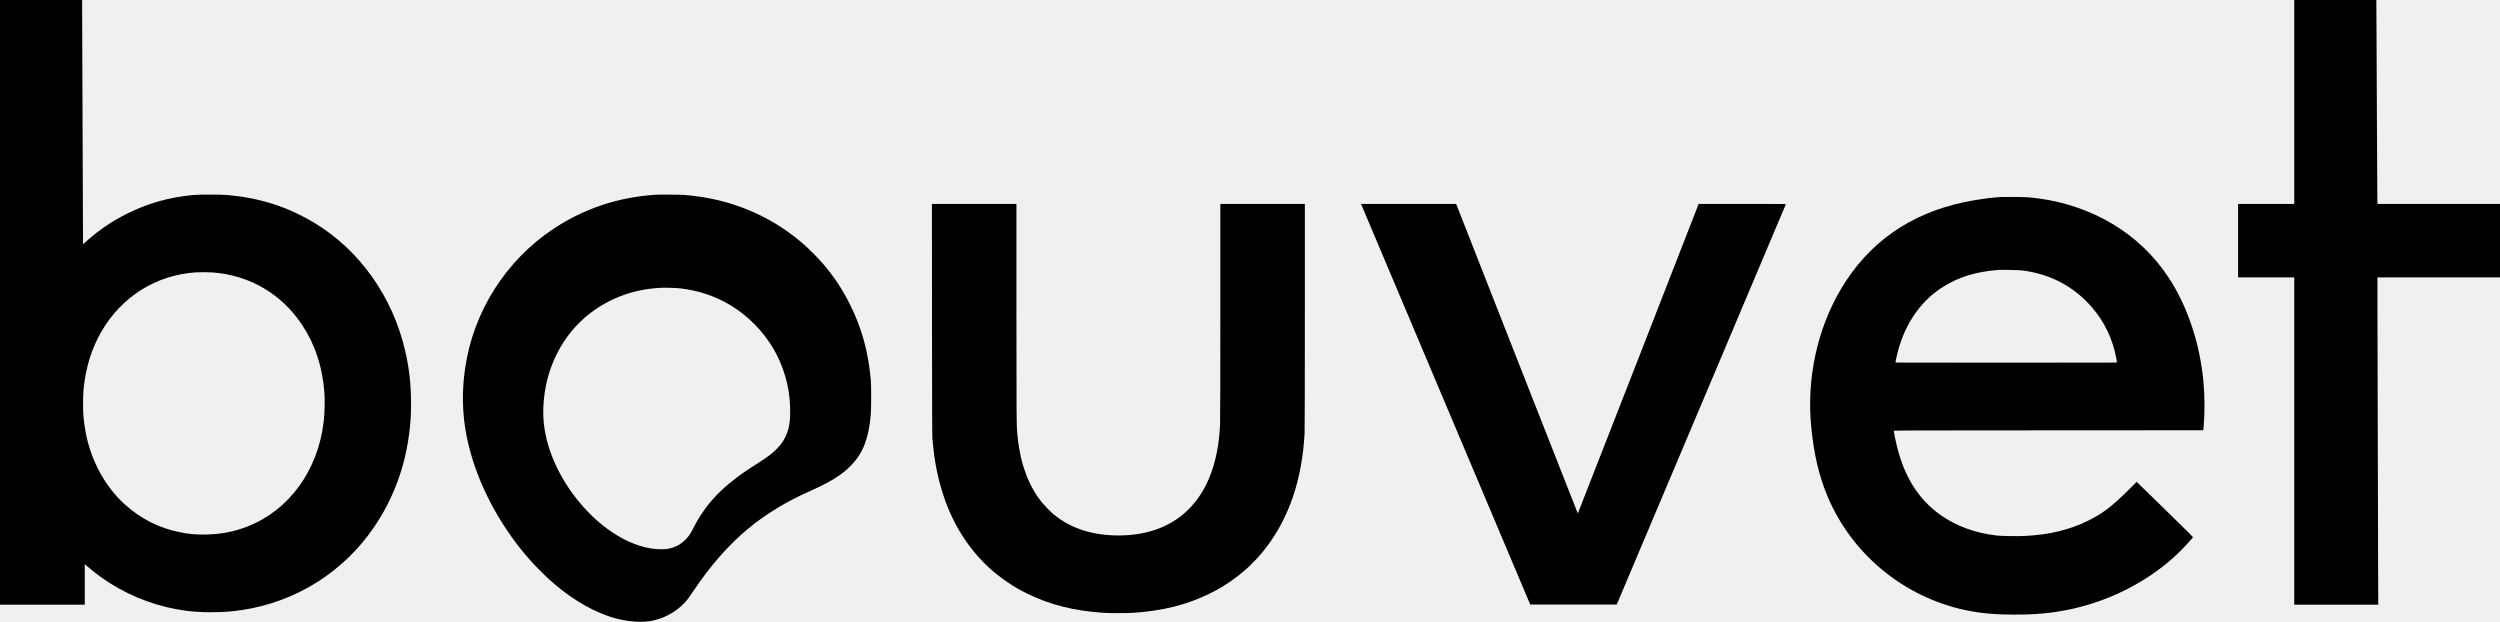
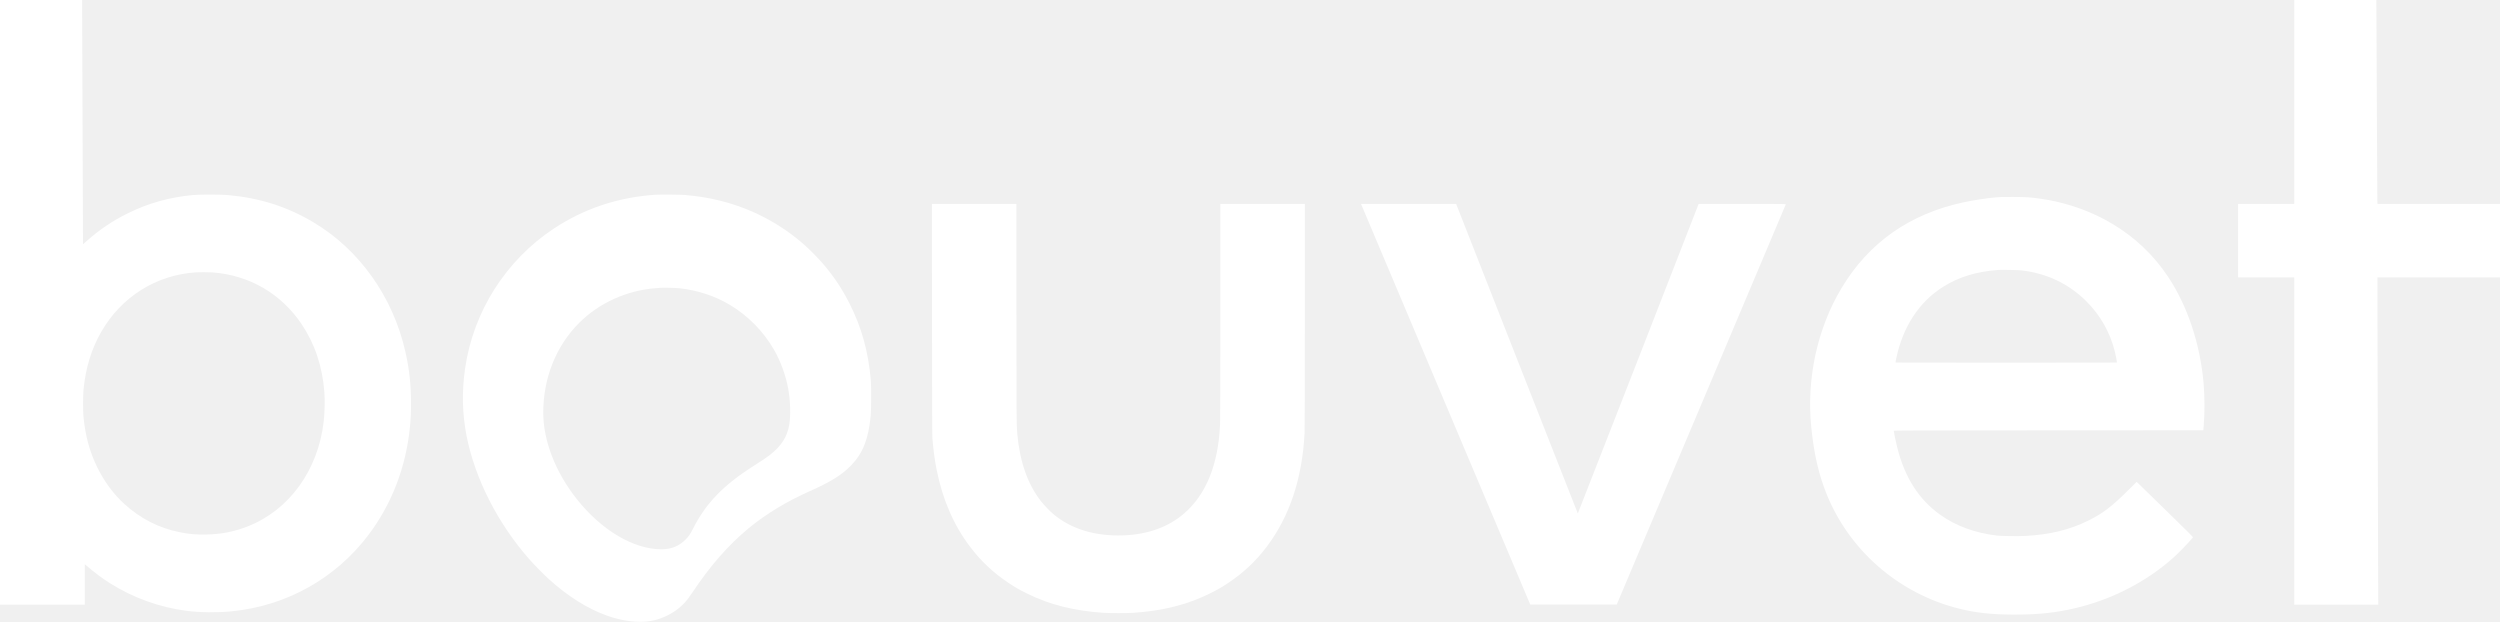
<svg xmlns="http://www.w3.org/2000/svg" width="9526px" height="2370px" viewBox="0 0 9526 2370" version="1.1">
  <g id="Page-1" stroke="none" stroke-width="1" fill="none" fill-rule="evenodd">
-     <g id="bouvet" fill="#000000" fill-rule="nonzero">
+     <g id="bouvet" fill="#fff" fill-rule="nonzero">
      <g id="Group" transform="translate(4763, 1184.75) scale(-1, 1) rotate(-180) translate(-4763, -1184.75) ">
        <path d="M0,1217.5 L0,65.5 L161.5,65.5 L323,65.5 L323,142.6 L323,219.6 L326.3,216.8 C362.4,186.1 387.5,167.3 419,147.3 C507.2,91.5 607,55.5 710.8,42 C761.5,35.5 828.1,34.7 882.5,40.1 C1090.9,60.6 1278.1,165 1403.4,330.5 C1492.4,448 1546.8,589.1 1561.9,741.5 C1565.3,775.7 1566.2,794.4 1566.2,832 C1566.3,902.2 1559.7,963.1 1544.9,1028.3 C1497.7,1238.2 1369.1,1419 1193,1523.2 C1092.7,1582.5 990.6,1615 869,1626.2 C841.1,1628.7 759.6,1628.8 733.5,1626.2 C643.3,1617.3 564.8,1595.2 486.5,1556.5 C428.9,1528.1 377.7,1493.5 330.5,1451.3 C322.8,1444.4 316.4,1438.8 316.3,1438.9 C316.1,1439.1 313,2268.4 313,2328.3 L313,2369.5 L156.5,2369.5 L0,2369.5 L0,1217.5 Z M809.5,1331.5 C950.3,1321.1 1071.5,1250.5 1150,1133.3 C1200,1058.5 1228.4,973.3 1236,875 C1238.3,844.7 1237.2,795.7 1233.4,763 C1211.8,577.1 1101.8,425.6 943.5,363.6 C892.1,343.5 843.8,334 786.5,332.8 C747.5,332 721.2,334.2 685,341.5 C605.3,357.5 535.5,393.1 473.7,449.2 C433.5,485.7 397.4,534.4 371.5,587 C341.2,648.6 324.8,709.3 317.8,785 C315.9,805.9 316.2,863.6 318.3,885.5 C326.5,968.4 348.5,1040 385.6,1104.7 C462.6,1238.9 595.2,1322.1 747.5,1331.8 C759.9,1332.6 796.8,1332.4 809.5,1331.5 Z" id="Shape" />
        <path d="M8742,1981 L8742,1592.5 L8635,1592.5 L8528,1592.5 L8528,1452.5 L8528,1312.5 L8635,1312.5 L8742,1312.5 L8742,689 L8742,65.5 L8902,65.5 L9062.1,65.5 L9061.5,220.3 C9060.6,458.6 9059,1082.7 9059,1204 L9059,1312.5 L9292.5,1312.5 L9526,1312.5 L9526,1452.5 L9526,1592.5 L9292.6,1592.5 L9059.2,1592.5 L9058.6,1606.8 C9058.3,1614.6 9057.6,1752.9 9057,1914 C9056.5,2075.2 9055.7,2243.6 9055.3,2288.3 L9054.7,2369.5 L8898.3,2369.5 L8742,2369.5 L8742,1981 Z" id="Path" />
        <path d="M2497.5,1627.5 C2355,1617.8 2226.3,1575 2111,1499 C1927.7,1378.2 1803.2,1182 1772.1,965 C1759.4,876.7 1761.4,791.5 1778,707.5 C1810.1,545.6 1895.9,376.7 2015.6,240 C2033.7,219.3 2071.3,181 2091,163.1 C2162.8,98 2237.5,50.9 2311.7,24 C2369.4,3 2432.4,-4.8 2478.5,3.1 C2527.1,11.4 2573.8,36.1 2606.8,70.9 C2617.6,82.3 2625.5,92.7 2637.9,111.3 C2705.8,213.5 2776.1,293.7 2853.8,357.7 C2918.3,410.9 2998.8,459.6 3086.5,498.4 C3164.5,533 3208.4,560.3 3243,596.1 C3288,642.6 3309.3,696.6 3317.7,785.5 C3319.9,809.1 3320.2,896.4 3318.2,920 C3308.8,1029.4 3283.4,1121.2 3237.5,1212 C3208.2,1269.9 3177.8,1315.6 3135.1,1365.5 C3120.6,1382.5 3086.8,1416.9 3068.6,1433.2 C2976.4,1515.7 2865.7,1574.3 2745,1604.5 C2700.5,1615.6 2661.5,1622 2609.5,1626.6 C2593.8,1627.9 2514.2,1628.6 2497.5,1627.5 Z M2589.5,1271 C2659.3,1263.4 2725,1241.6 2783,1206.7 C2850.8,1165.9 2909.6,1105.9 2949.1,1037.2 C2974.6,992.9 2994,939.5 3003.4,888.4 C3011.6,843.8 3013.3,785.6 3007.5,751.5 C2999.4,704.4 2977.1,669.8 2932.5,635 C2922.2,626.9 2904.3,614.9 2873.8,595.6 C2756.7,521.4 2690.1,452.7 2640.7,355 C2630.1,334.2 2624.3,325.7 2612.1,313.4 C2586.9,288.3 2557.7,276.5 2520.3,276.5 C2414.5,276.5 2292.8,348.4 2198.8,466.5 C2116.7,569.7 2070,689.8 2070,797.5 C2070,929.1 2119.1,1051.7 2206.8,1139.2 C2283.5,1215.7 2388.2,1263 2499.5,1271.5 C2507.2,1272.1 2515.5,1272.7 2518,1272.9 C2527.9,1273.8 2576.3,1272.5 2589.5,1271 Z" id="Shape" />
        <path d="M7625,1618.9 C7623.1,1618.7 7614.8,1618.1 7606.5,1617.5 C7575.4,1615.2 7521.1,1607 7483.1,1598.9 C7277,1554.9 7121,1445.4 7016.8,1271.5 C6924.6,1117.7 6883.1,926.8 6901.6,742 C6912,637.9 6930.8,557.4 6962.7,480.6 C7054.7,258.9 7252.7,95.1 7489.6,44.6 C7550.4,31.6 7611.1,26.7 7698.1,27.8 C7775.4,28.7 7834.5,35.5 7903,51.1 C8043.6,83.2 8178,152 8281.5,244.7 C8303.9,264.8 8337.7,299.8 8355.8,321.6 C8357,323.1 8345.8,334.3 8254.8,423.1 C8198.5,477.9 8150,525.2 8147,528.2 L8141.4,533.5 L8110.5,502.7 C8045.6,438.2 8012.3,412.9 7955.5,385 C7885.4,350.5 7810.6,332.4 7717.5,327.4 C7688.4,325.9 7626.6,326.7 7607.5,329 C7526.1,338.4 7452.5,365.5 7393.1,407.9 C7311.2,466.2 7257.3,551.1 7228.6,666.8 C7223.7,686.3 7216,723.9 7216,728 C7216,729.3 7287,729.5 7805.8,729.7 L8395.5,730 L8396.7,743 C8401.2,793.5 8401.1,856.9 8396.4,910.5 C8383.4,1058.8 8335.6,1202.5 8262.5,1313 C8207,1396.8 8136.8,1463.8 8049.5,1516.2 C7967,1565.8 7868.9,1599.8 7770.3,1613 C7733.1,1618 7721.9,1618.7 7674,1619 C7649,1619.2 7626.9,1619.1 7625,1618.9 Z M7704,1339.1 C7799.7,1327.7 7883,1288 7949.2,1222.1 C8003.1,1168.5 8040,1103.5 8058.4,1030 C8062.3,1014.7 8067,988.9 8066.2,988 C8065.5,987.3 7223.5,987.3 7222.8,988 C7222.5,988.4 7223.7,995.8 7225.6,1004.5 C7250.5,1123.8 7312.6,1218.8 7402.7,1275.8 C7463.2,1314 7529.3,1334.4 7613.5,1340.9 C7626.6,1341.9 7691.1,1340.6 7704,1339.1 Z" id="Shape" />
        <path d="M3551.3,1152.8 C3551.6,824.3 3551.9,709.6 3552.8,699.5 C3557.4,648 3561.6,616.4 3569,579.5 C3591.7,466 3633.5,369.5 3695.7,287 C3737.2,231.9 3784.2,187.6 3842,149 C3868.7,131.2 3884,122.4 3914.2,107.5 C3999.5,65.3 4093.4,41.7 4205.5,34.4 C4228.7,32.9 4294.3,32.9 4317.5,34.4 C4429.6,41.7 4523.5,65.3 4608.8,107.5 C4639,122.4 4654.3,131.2 4681,149 C4738.8,187.6 4785.8,231.9 4827.3,287 C4913.9,401.9 4961.7,545.5 4971,718.5 C4971.6,730.2 4972,893.9 4972,1164.8 L4972,1592.5 L4811,1592.5 L4650,1592.5 L4650,1183.8 C4650,928.8 4649.6,766.5 4649,752.5 C4642.2,599.7 4596.1,485.5 4511.5,412.6 C4452,361.3 4374.3,333.2 4282,329.6 C4173,325.4 4080.9,353.5 4012,412 C3999.5,422.6 3976.8,446.4 3966.6,459.5 C3915.5,525.2 3885.6,610.7 3876,718.5 C3873.3,749.5 3873,787.3 3873,1182.8 L3873,1592.5 L3712,1592.5 L3551,1592.5 L3551.3,1152.8 Z" id="Path" />
        <path d="M5189.5,1584.3 C5191.4,1579.7 5336.5,1236.3 5511.9,821 L5830.8,66 L5995.6,66 L6160.4,66 L6482.2,827.5 C6659.2,1246.3 6804.2,1589.8 6804.6,1590.8 C6805.1,1592.4 6796.8,1592.5 6638.8,1592.5 L6472.5,1592.5 L6242.6,1002.5 C6116.1,678.1 6012.4,412.8 6012.1,413 C6011.8,413.2 5907.3,678.6 5780,1002.9 L5548.5,1592.5 L5367.3,1592.5 L5186.1,1592.5 L5189.5,1584.3 Z" id="Path" />
      </g>
    </g>
  </g>
</svg>
